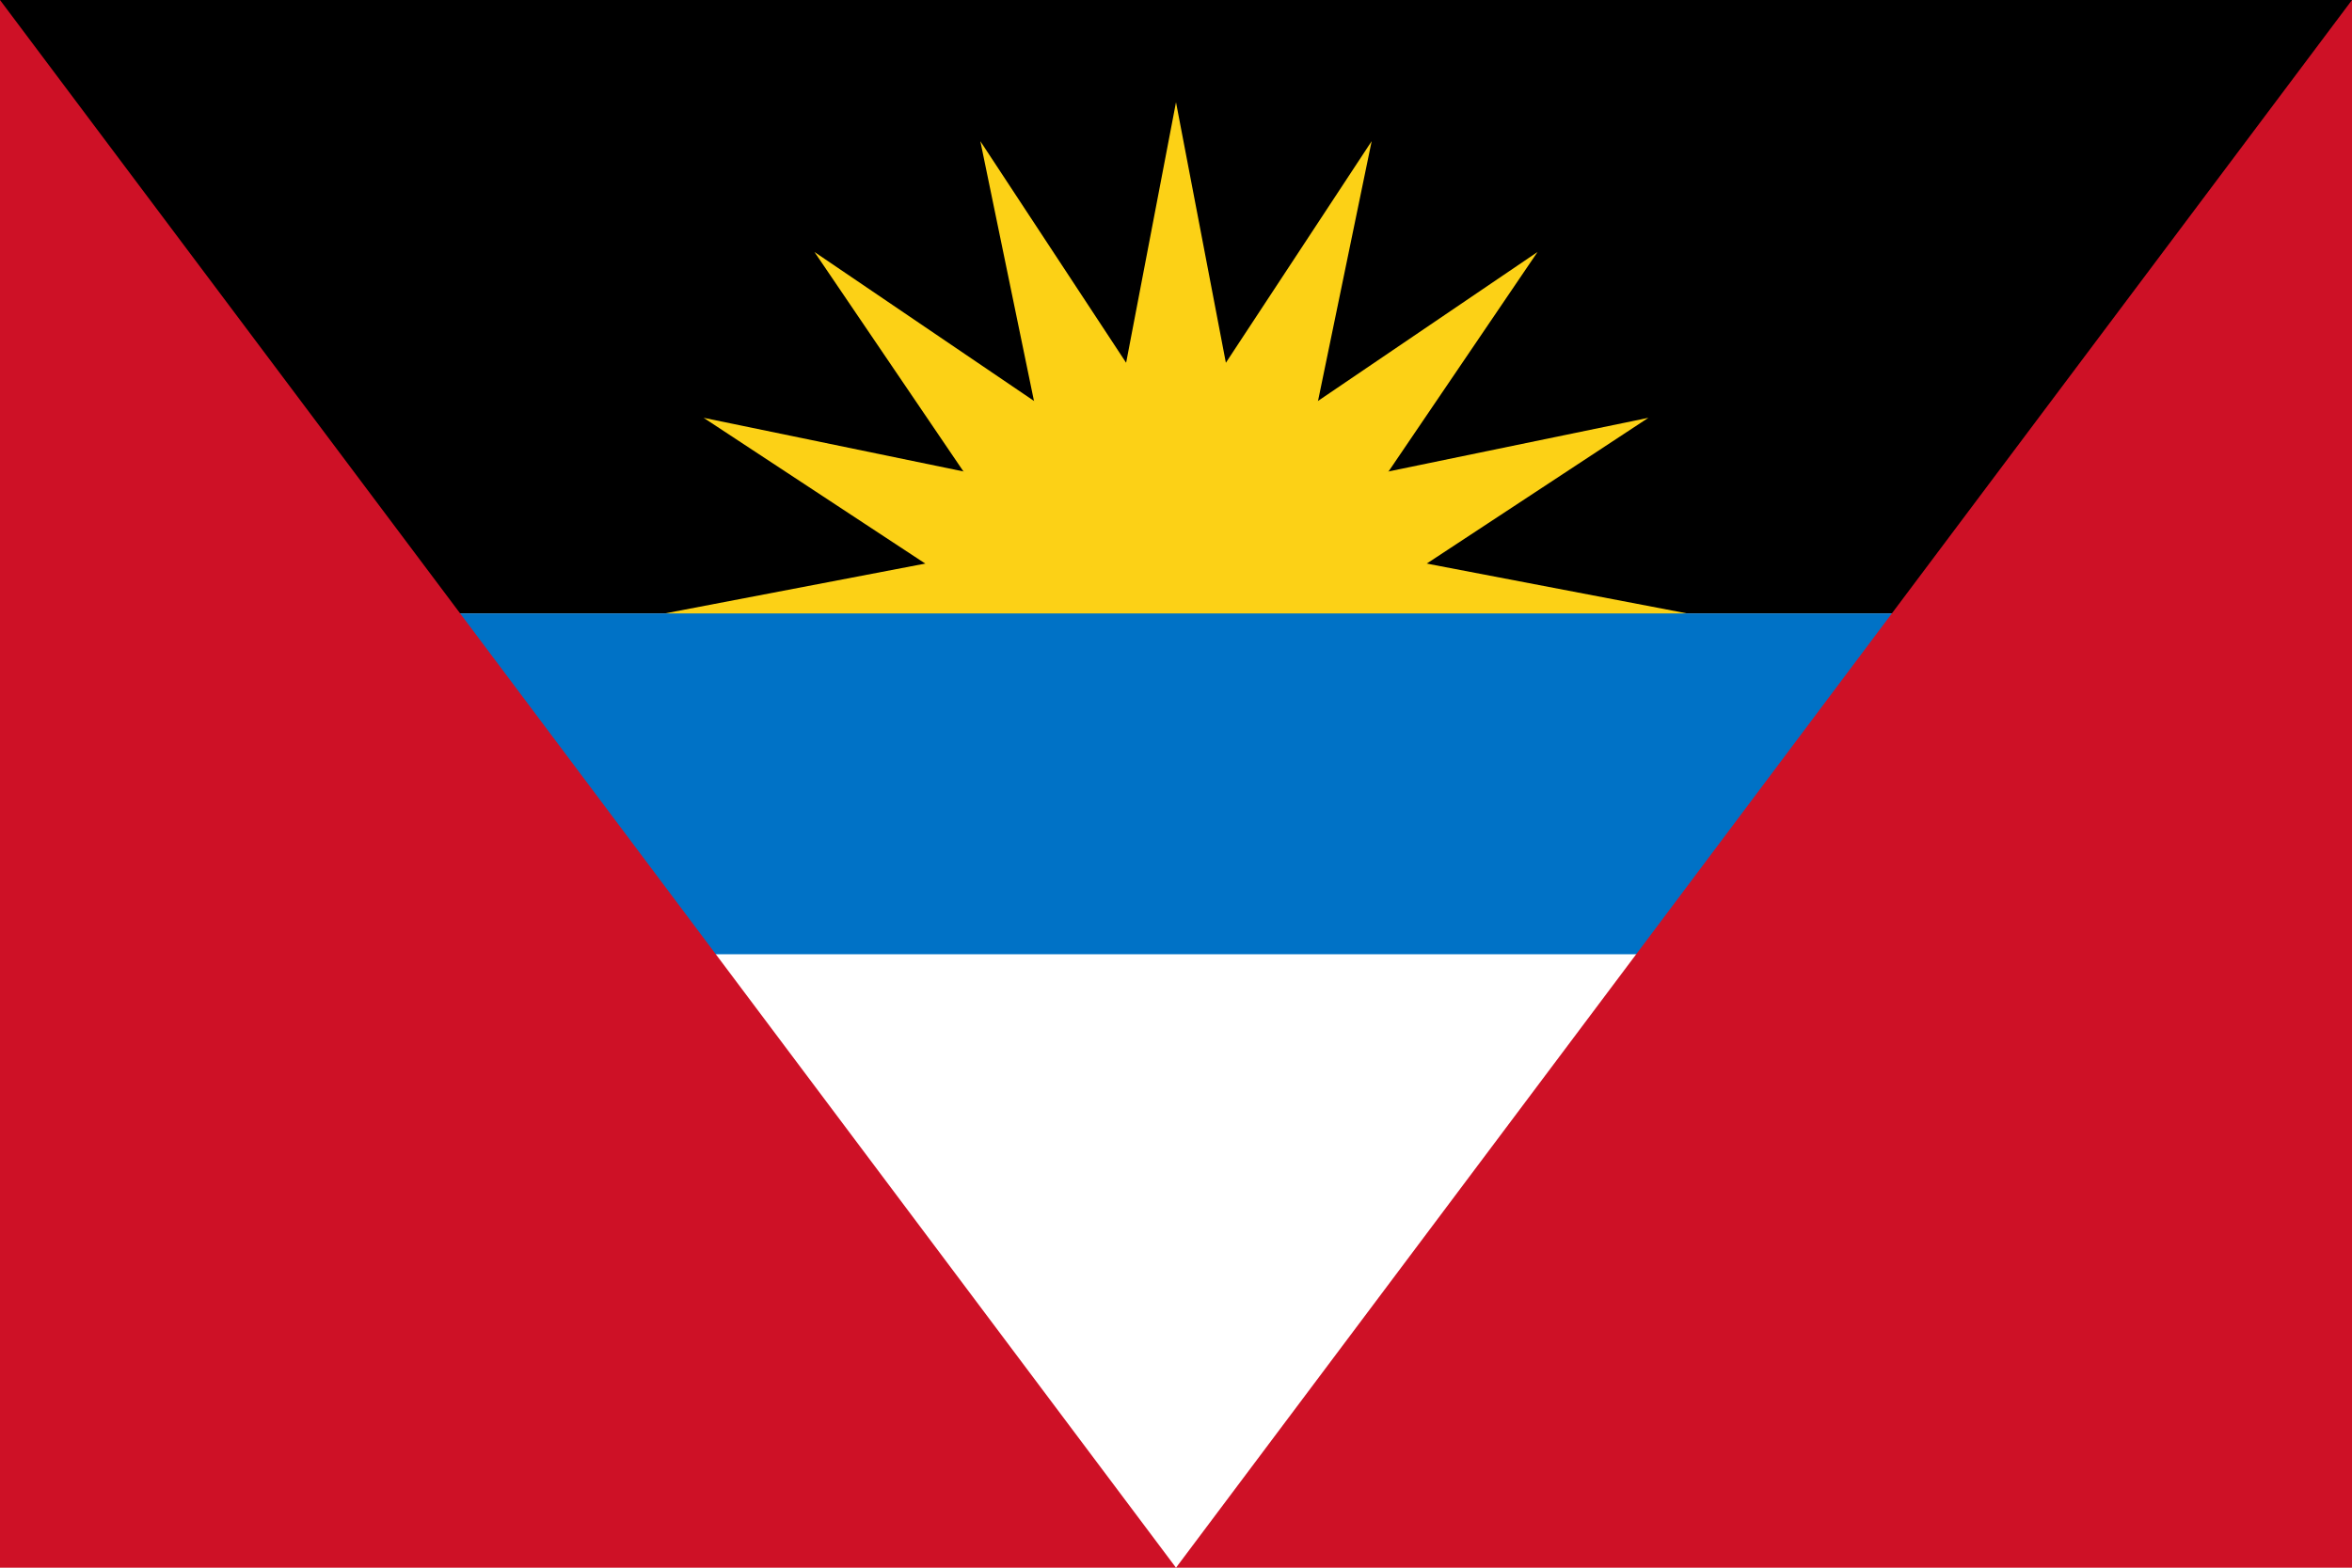
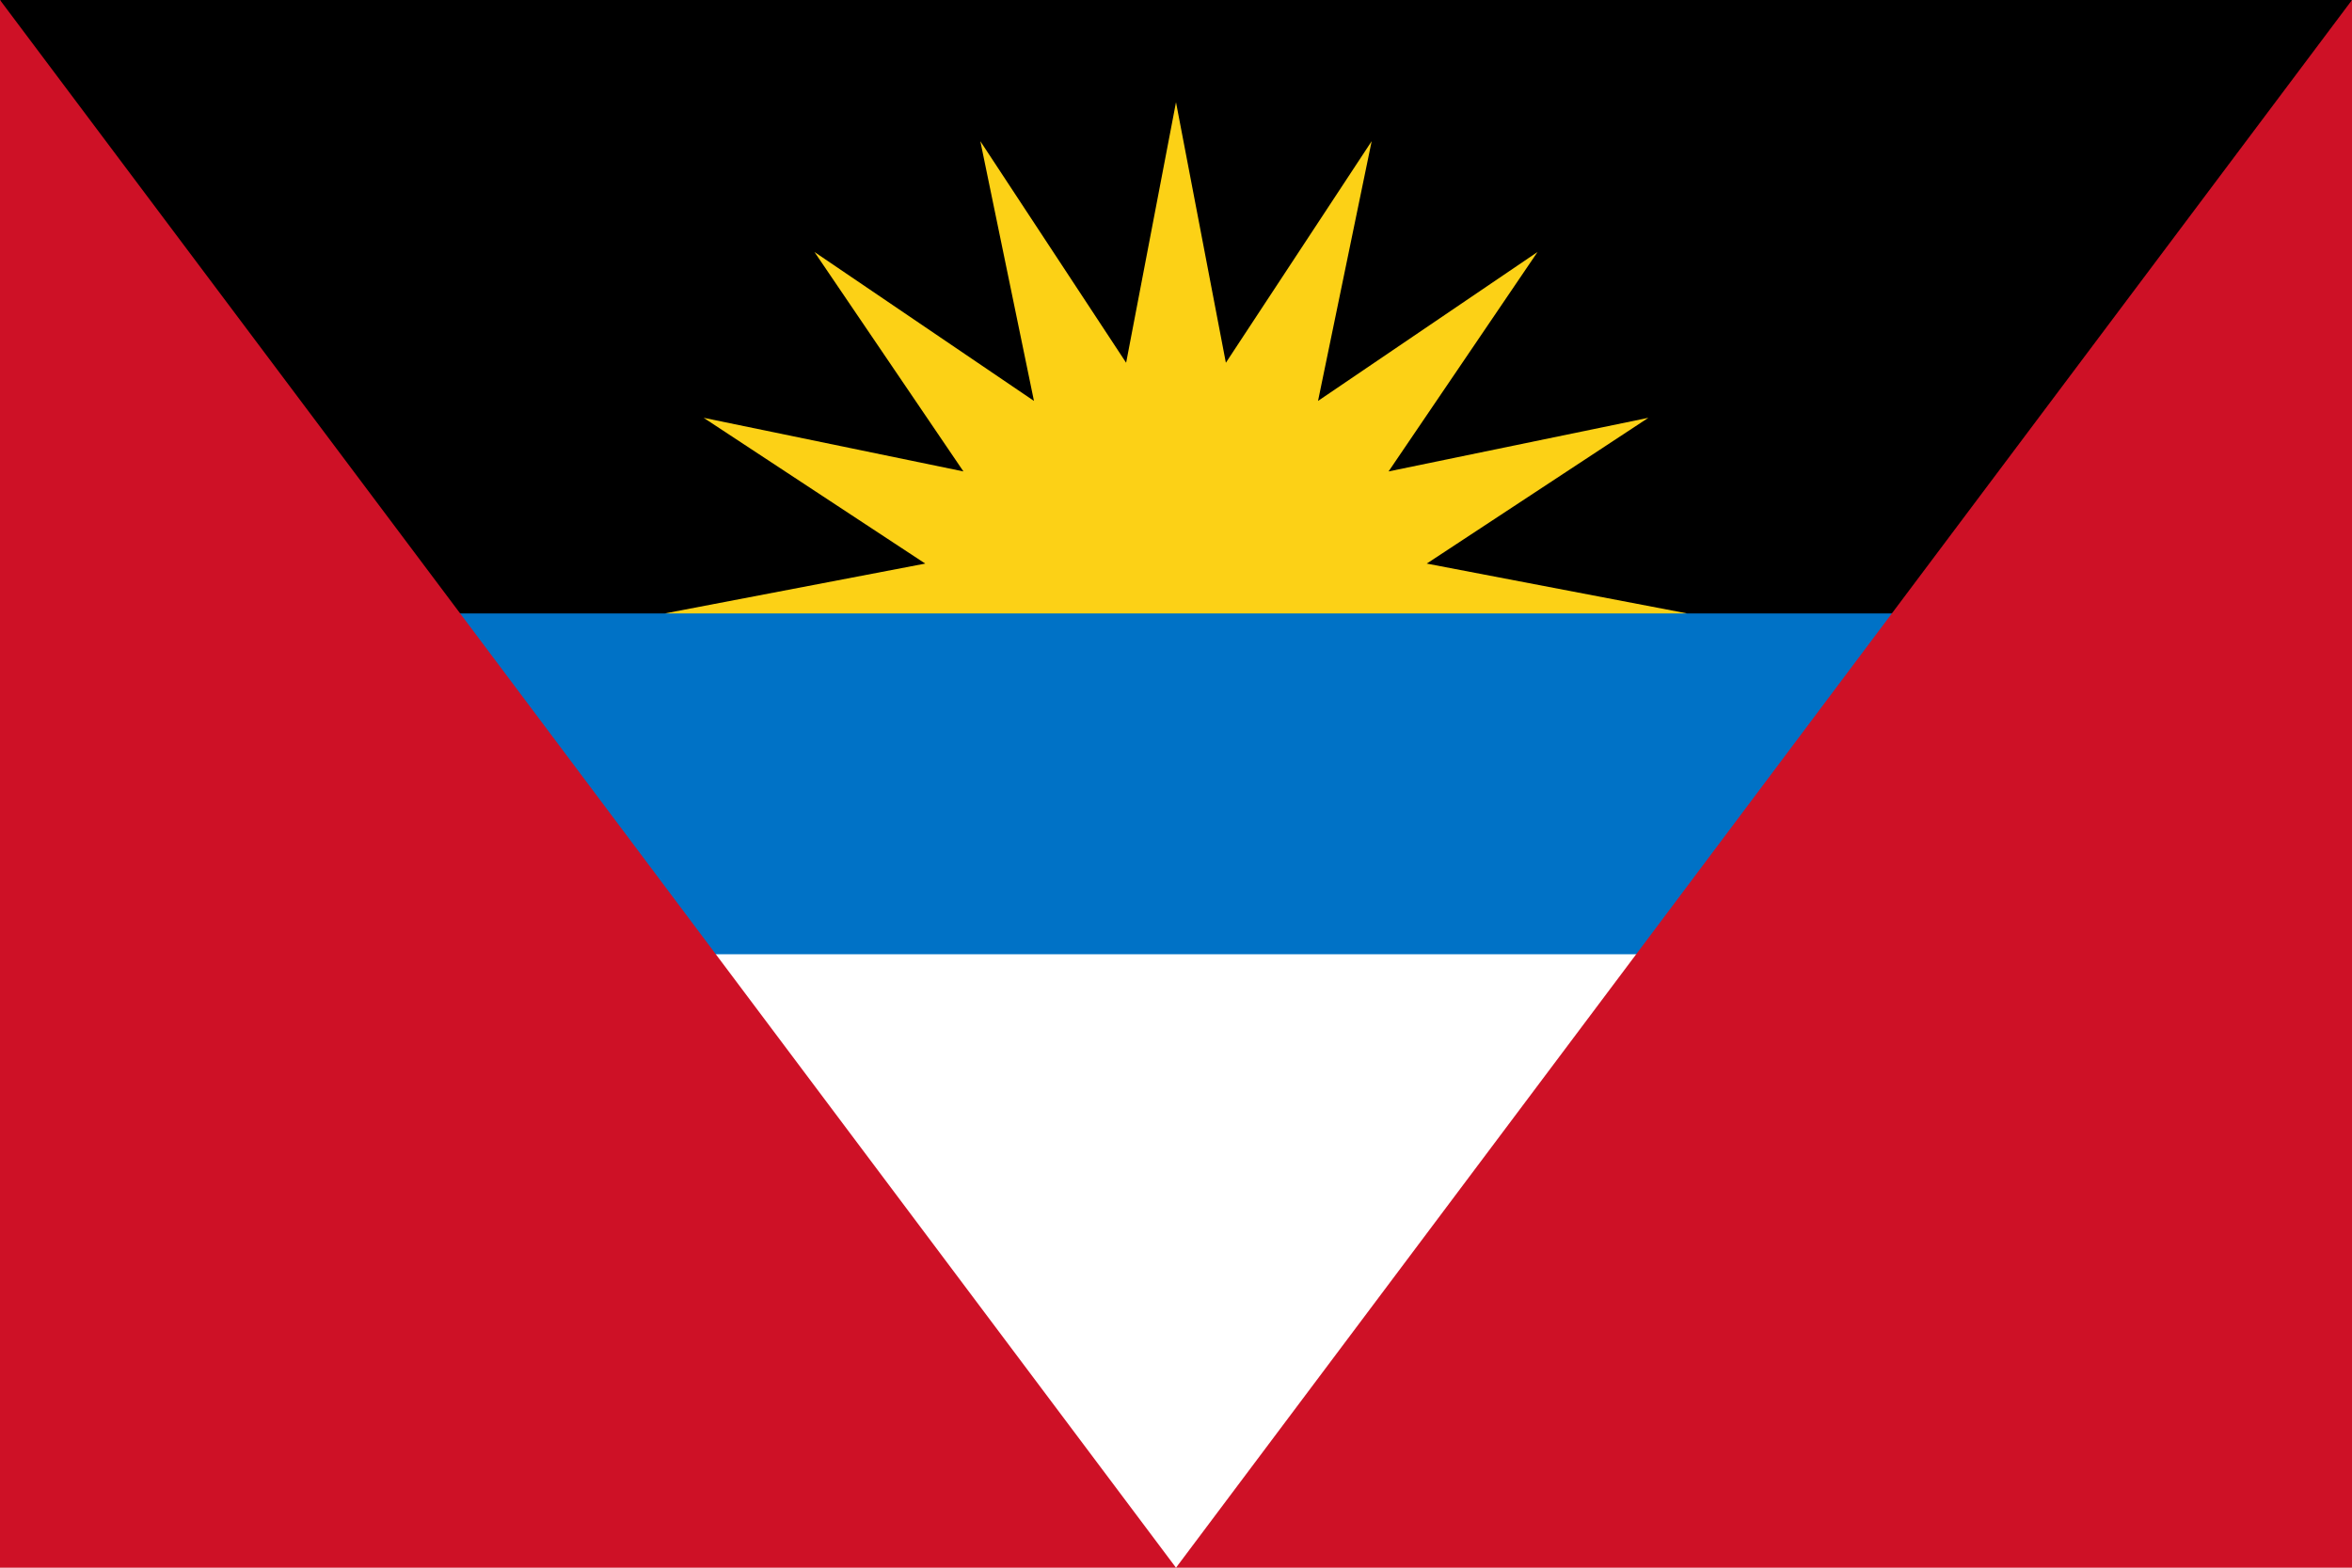
- <svg xmlns="http://www.w3.org/2000/svg" xmlns:xlink="http://www.w3.org/1999/xlink" width="375" height="250" viewBox="0 0 138 92">
+ <svg xmlns="http://www.w3.org/2000/svg" width="375" height="250" viewBox="0 0 138 92">
  <path fill="#fff" d="M0 0h138v92H0z" />
-   <path d="M0 0h138v36H0z" />
-   <g transform="translate(69 36)">
-     <g id="b">
-       <path id="a" d="M-30 0L0-5.742V5.742z" fill="#fcd116" />
-       <use xlink:href="#a" transform="rotate(22.5)" />
-       <use xlink:href="#a" transform="rotate(45)" />
-     </g>
-     <use xlink:href="#b" transform="rotate(67.5)" />
-     <use xlink:href="#b" transform="rotate(135)" />
-   </g>
-   <path fill="#0072c6" d="M0 36h138v20H0z" />
-   <path d="M0 0v92h138V0L69 92z" fill="#ce1126" />
+   <path d="M0 0h138l-9 46H9z" />
+   <path fill="#fcd116" d="M69 46 39 36l15.288-2.926-13.004-8.555 15.244 3.147-8.741-12.879 12.879 8.741-3.147-15.244 8.555 13.004L69 6l2.926 15.288 8.555-13.004-3.147 15.244 12.879-8.741-8.741 12.879 15.244-3.147-13.004 8.555L99 36z" />
+   <path fill="#0072c6" d="M9 36h120v20H9z" />
+   <path fill="#ce1126" d="m0 0 69 92 69-92v92H0z" />
</svg>
